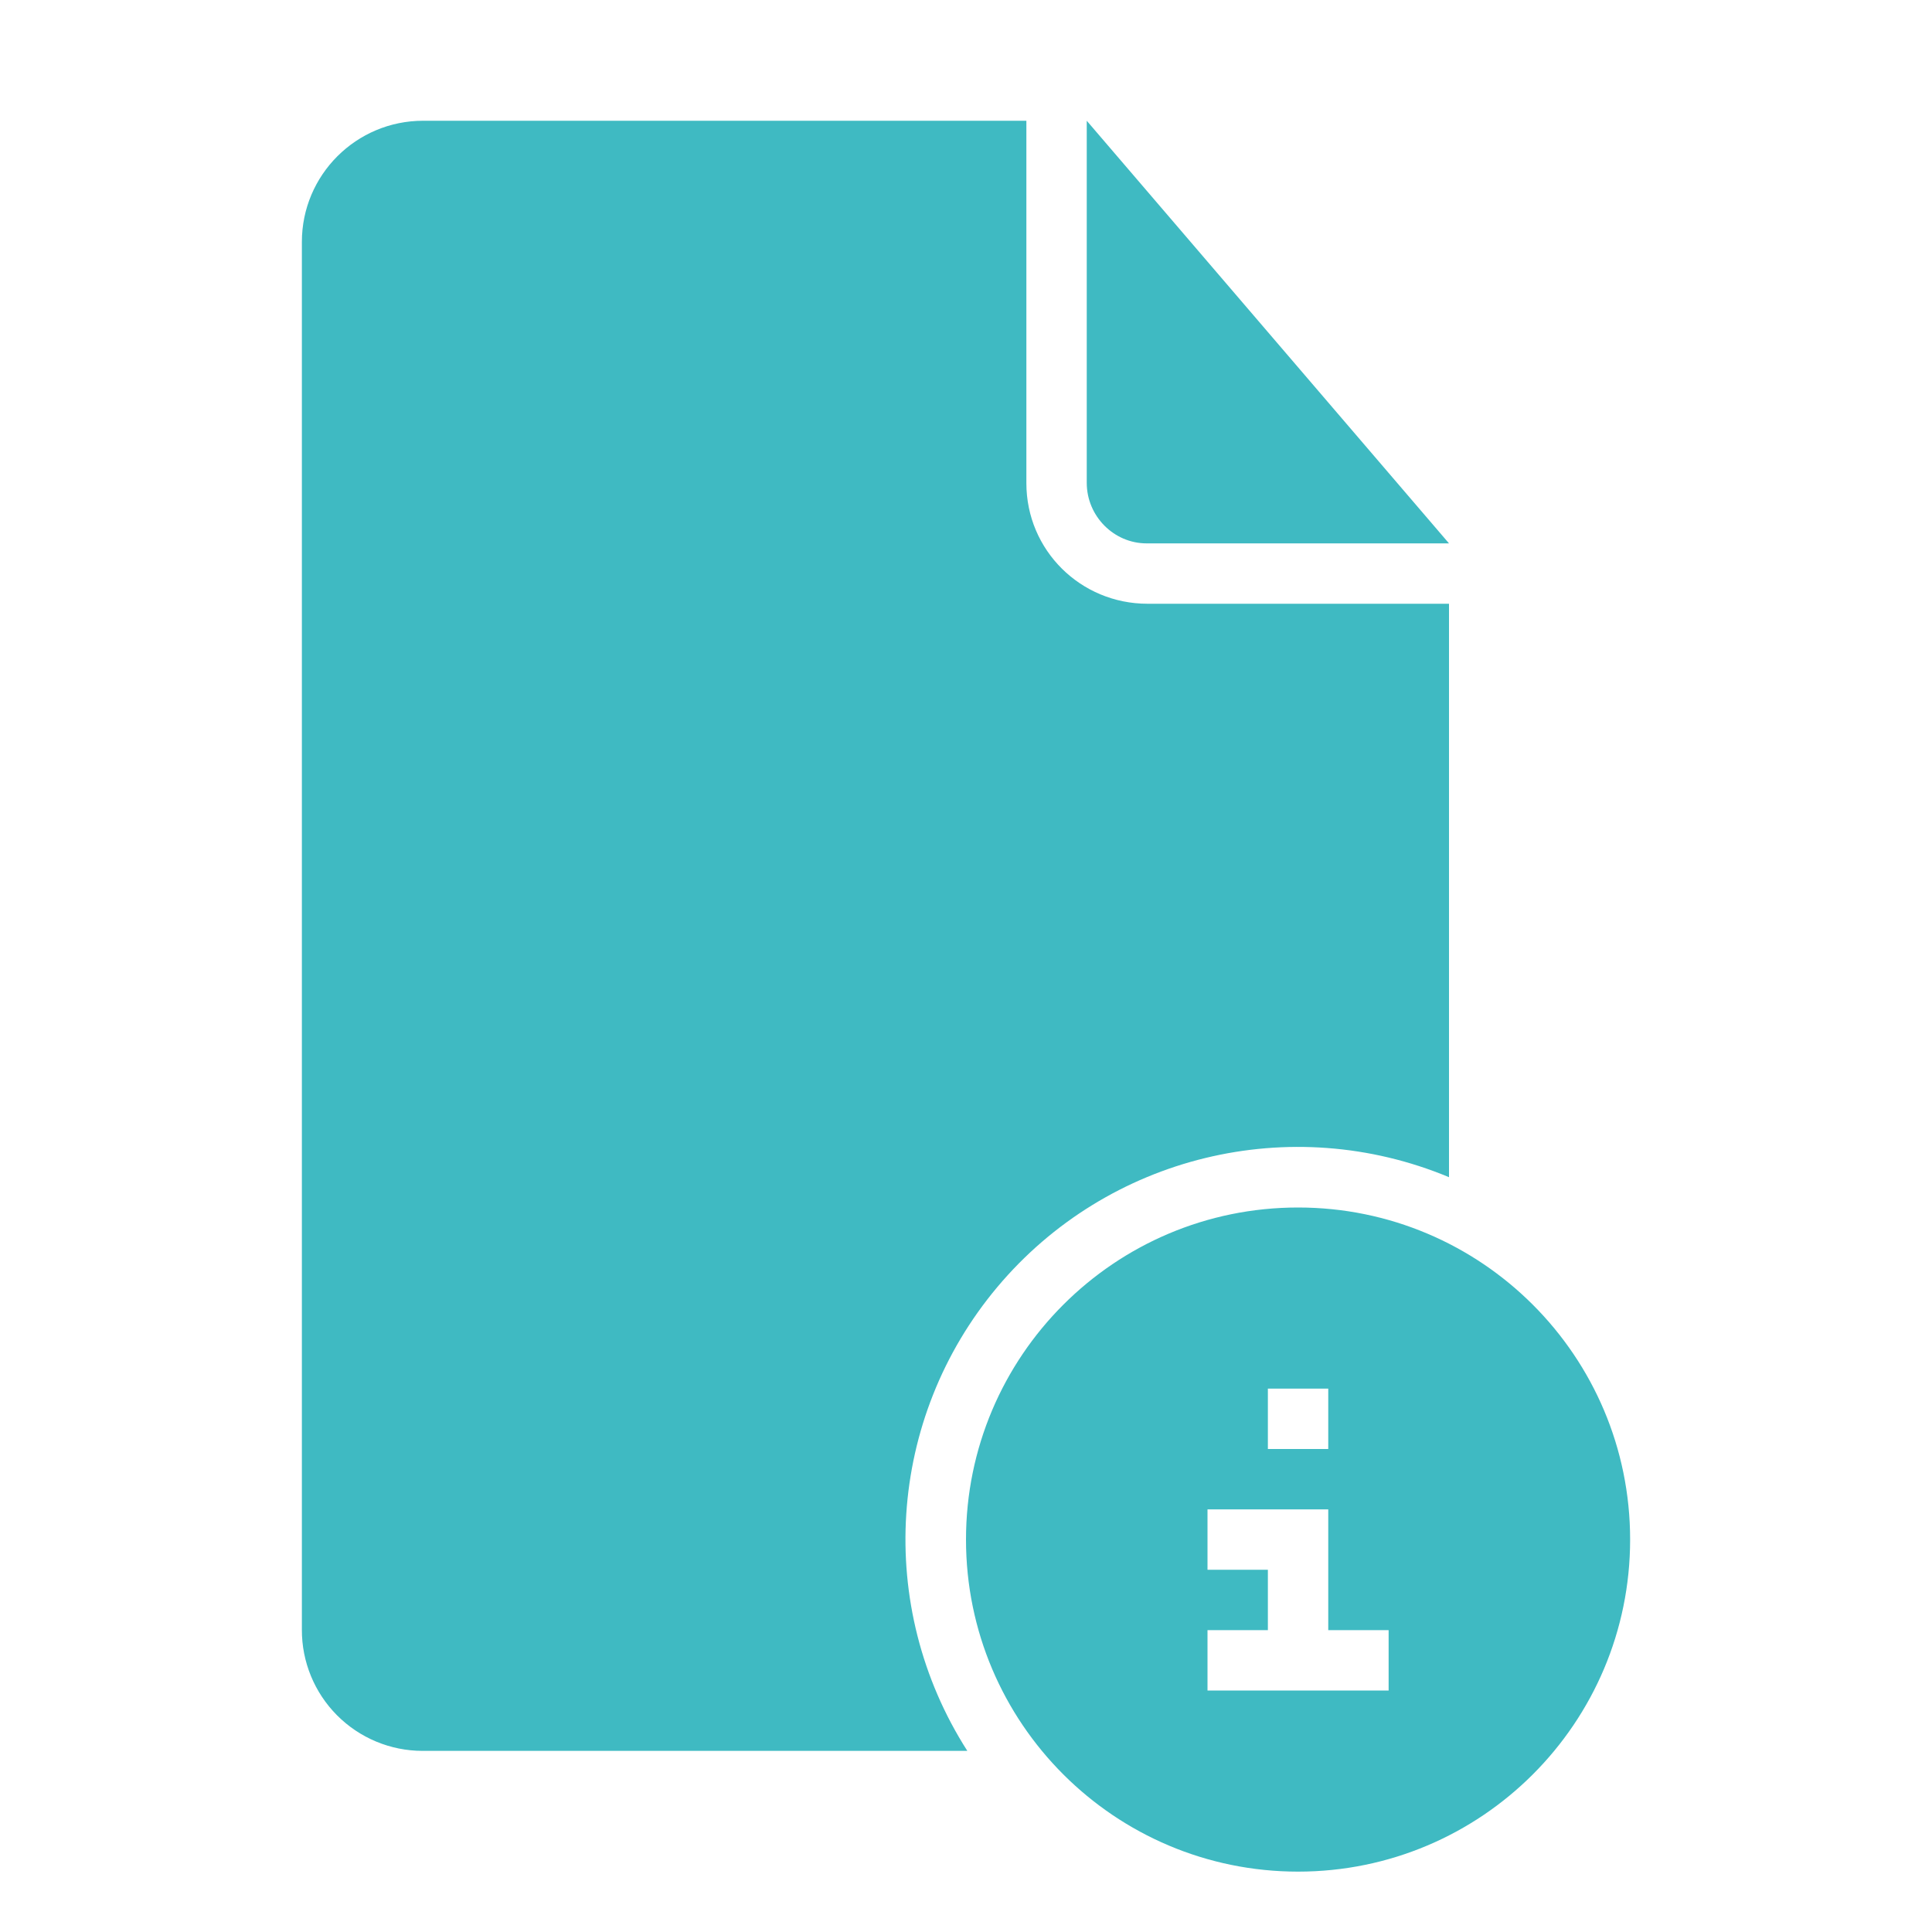
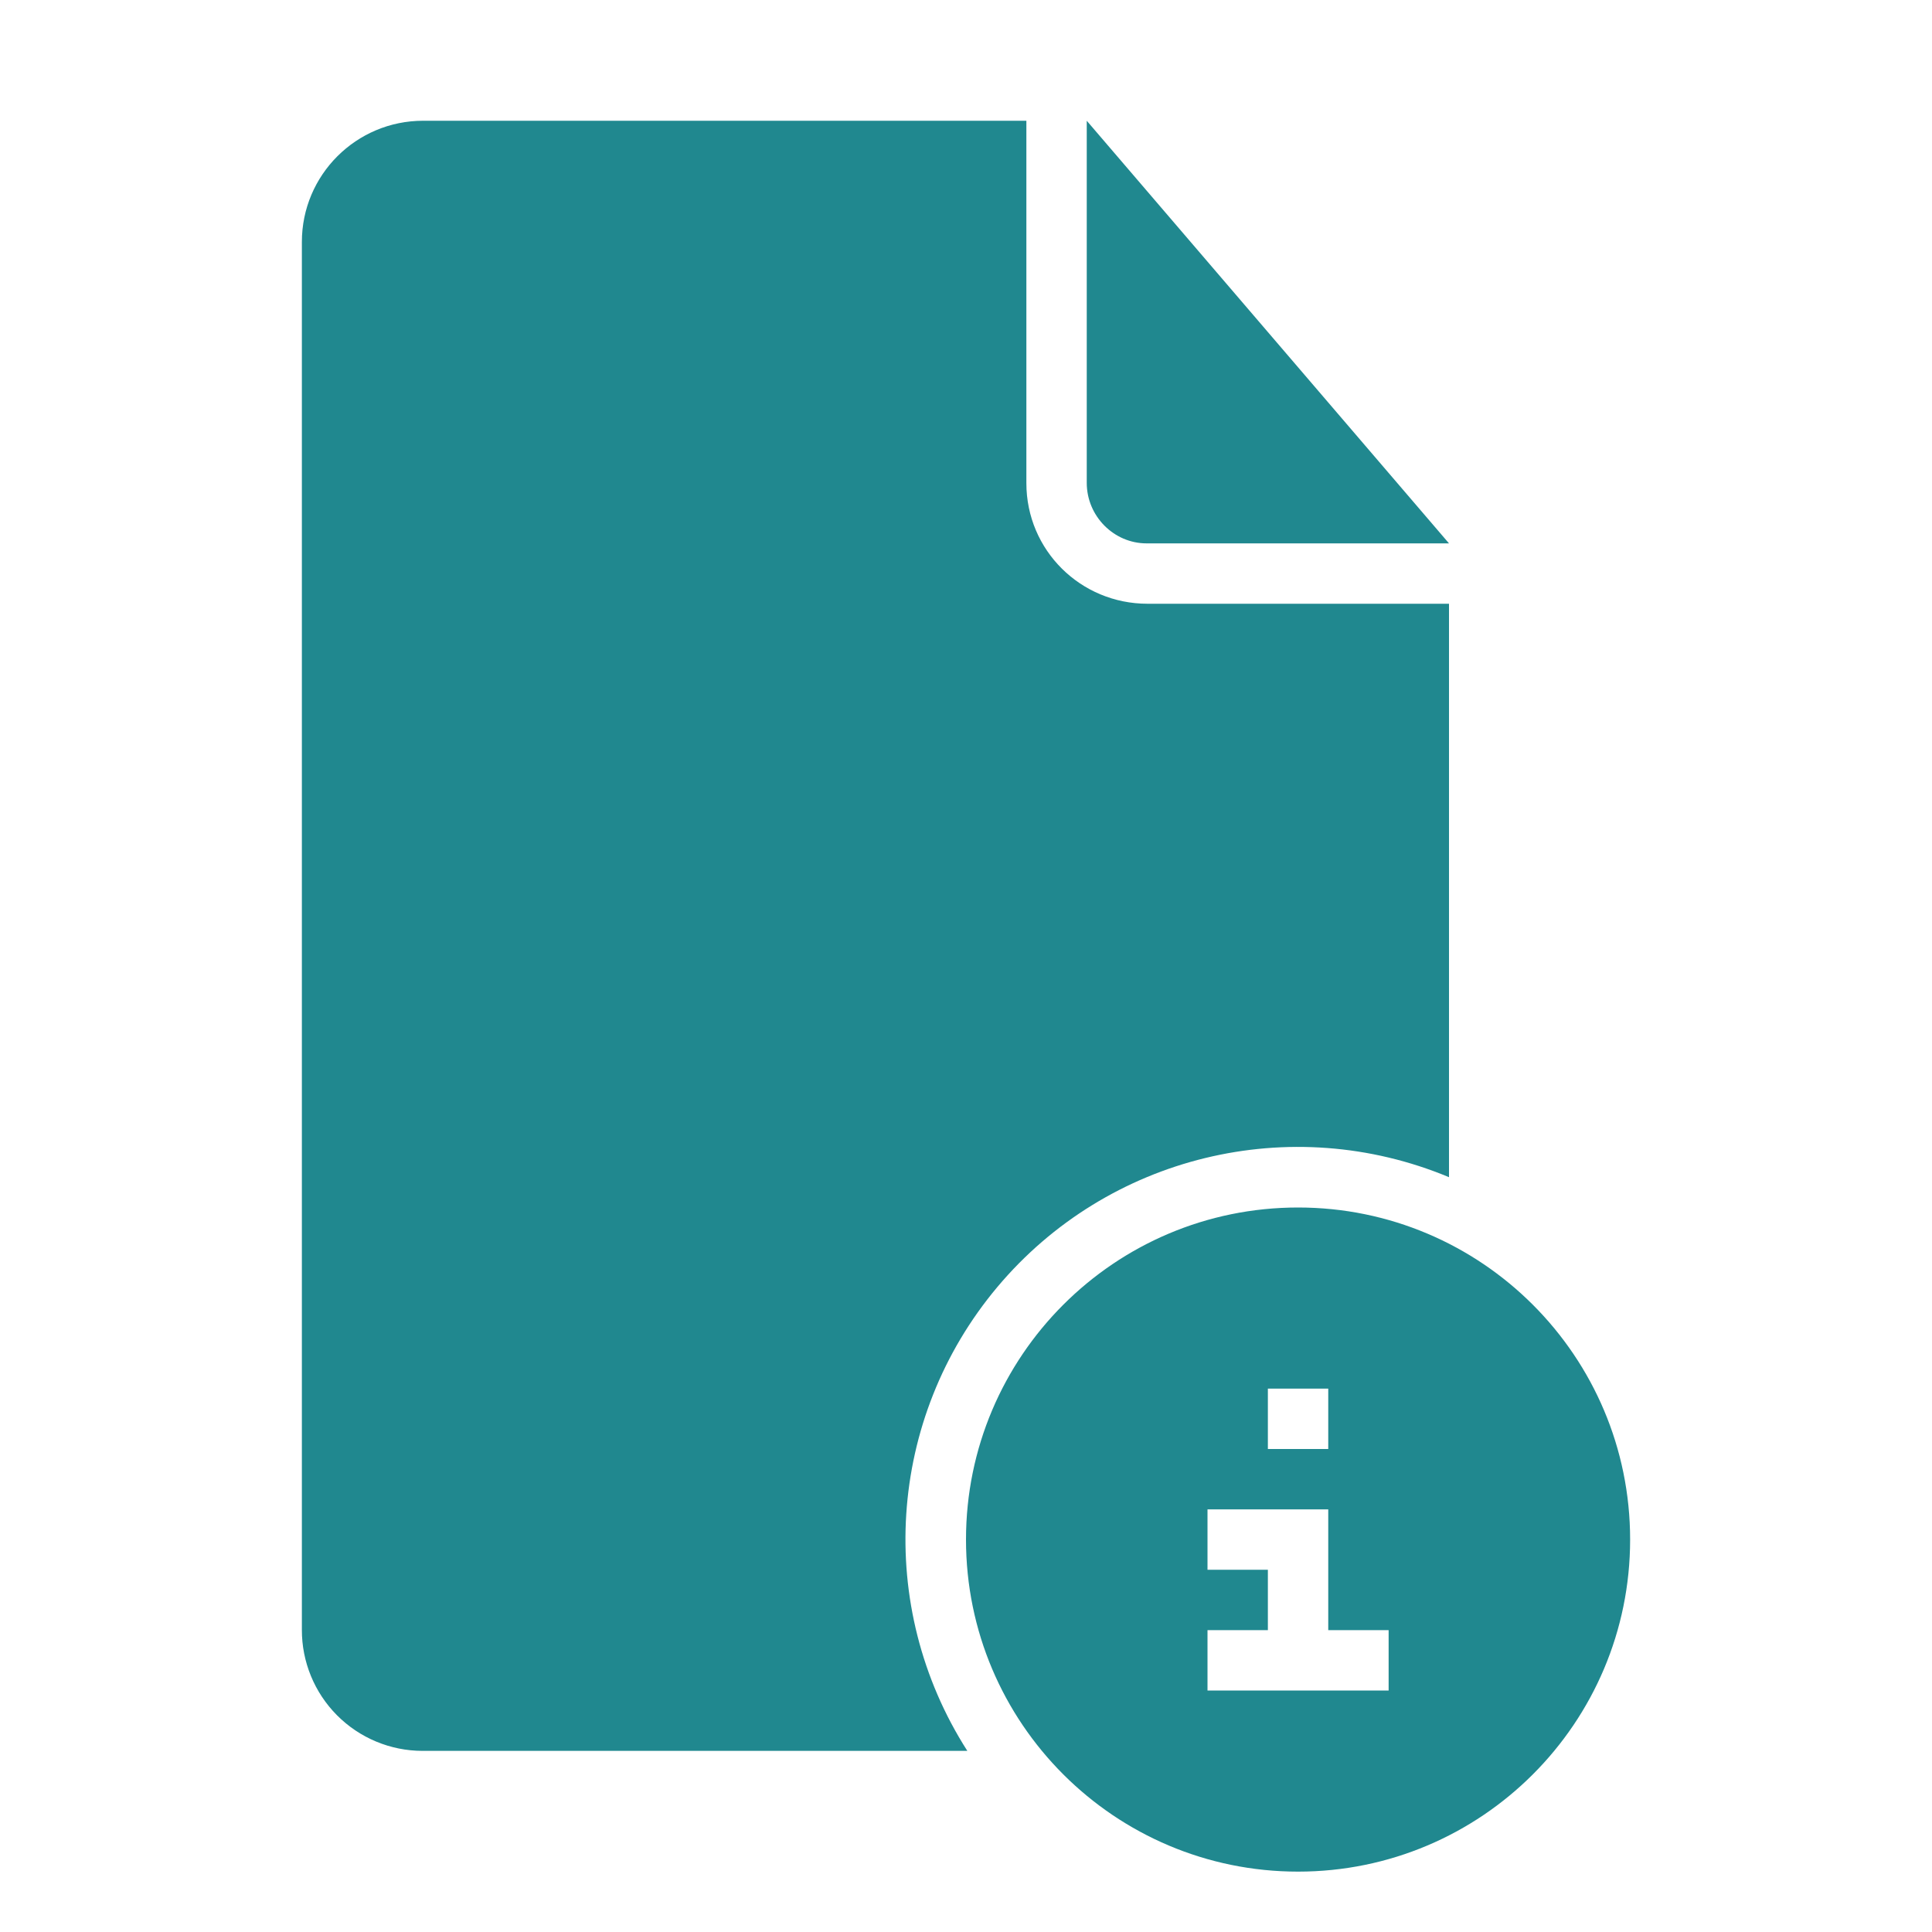
<svg xmlns="http://www.w3.org/2000/svg" viewBox="0 0 32 32">
-   <path d="M16.022 29H6.997A2 2 0 0 1 5 26.993V4.007C5 2.898 5.9 2 7.009 2H17v6.002C17 9.113 17.898 10 19.006 10H24v9.498A6.5 6.5 0 0 0 16.022 29ZM18 2v5.997c0 .554.451 1.003.99 1.003H24l-6-7Zm3.5 29a5.5 5.5 0 1 0 0-11 5.5 5.5 0 0 0 0 11ZM20 25v1h1v1h-1v1h3v-1h-1v-2h-2Zm1-2v1h1v-1h-1Z" fill="#3fbac2" fill-rule="evenodd" class="fill-157efb" />
+   <path d="M16.022 29H6.997A2 2 0 0 1 5 26.993V4.007C5 2.898 5.9 2 7.009 2H17v6.002C17 9.113 17.898 10 19.006 10H24v9.498A6.5 6.5 0 0 0 16.022 29ZM18 2v5.997c0 .554.451 1.003.99 1.003H24l-6-7Zm3.5 29a5.5 5.5 0 1 0 0-11 5.5 5.5 0 0 0 0 11ZM20 25v1h1v1h-1v1h3v-1h-1v-2h-2Zm1-2v1h1v-1h-1Z" fill="#20888f" fill-rule="evenodd" class="fill-157efb" />
</svg>
